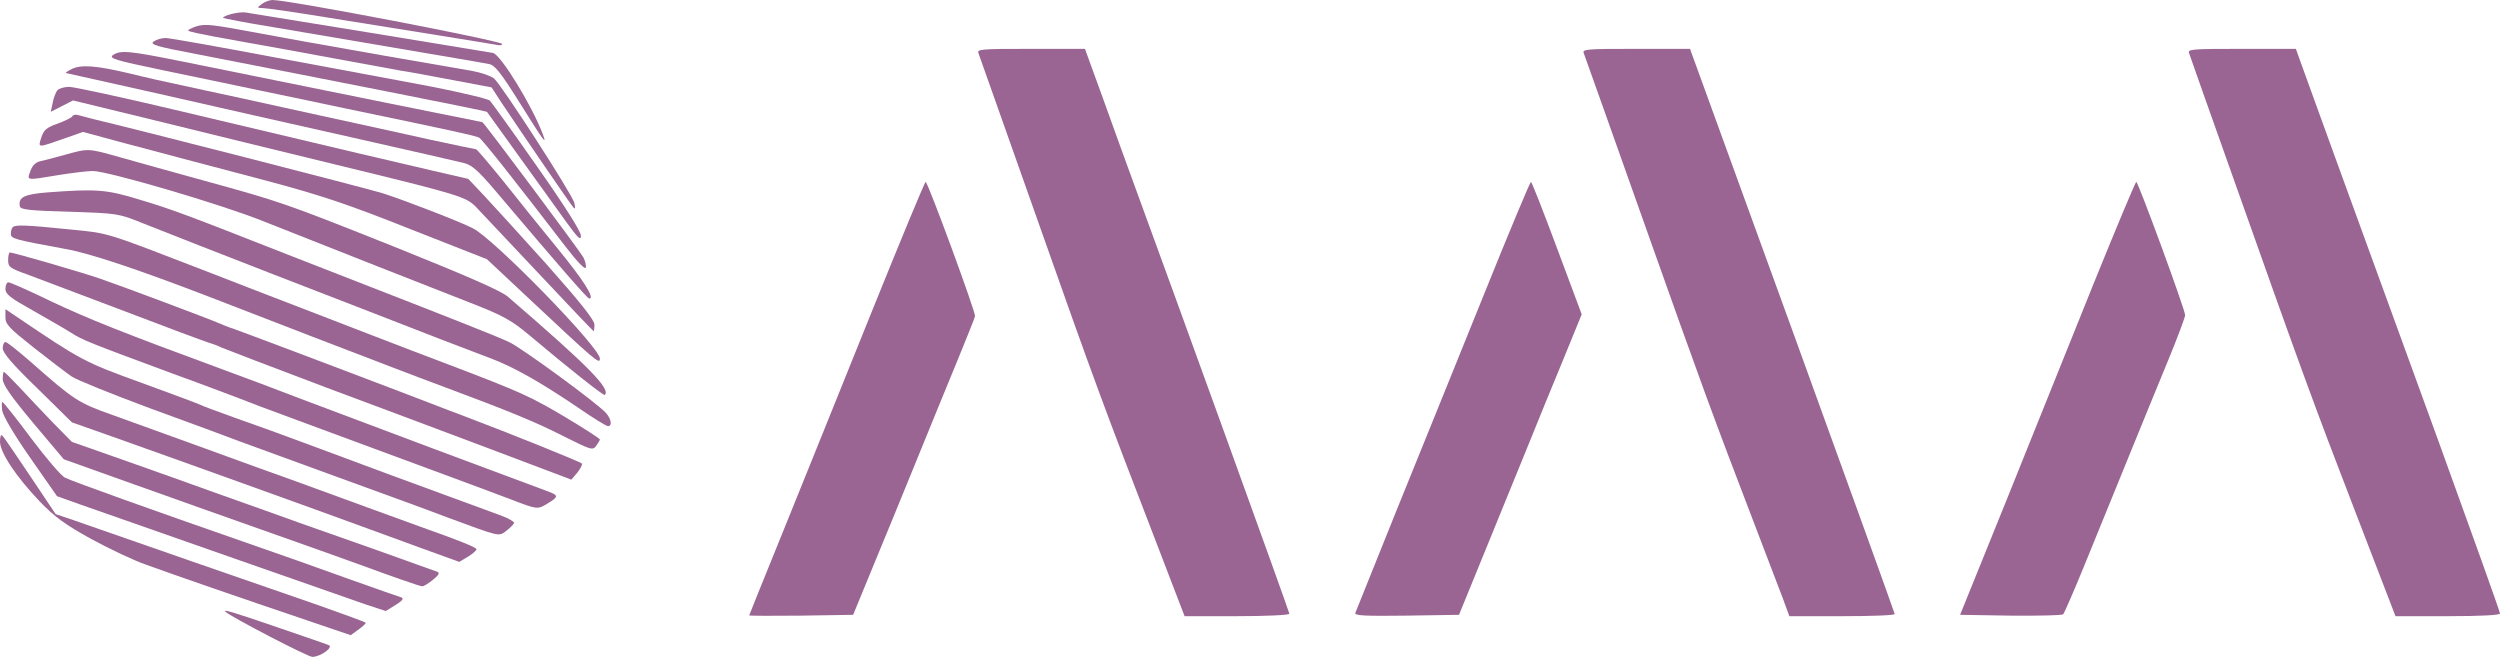
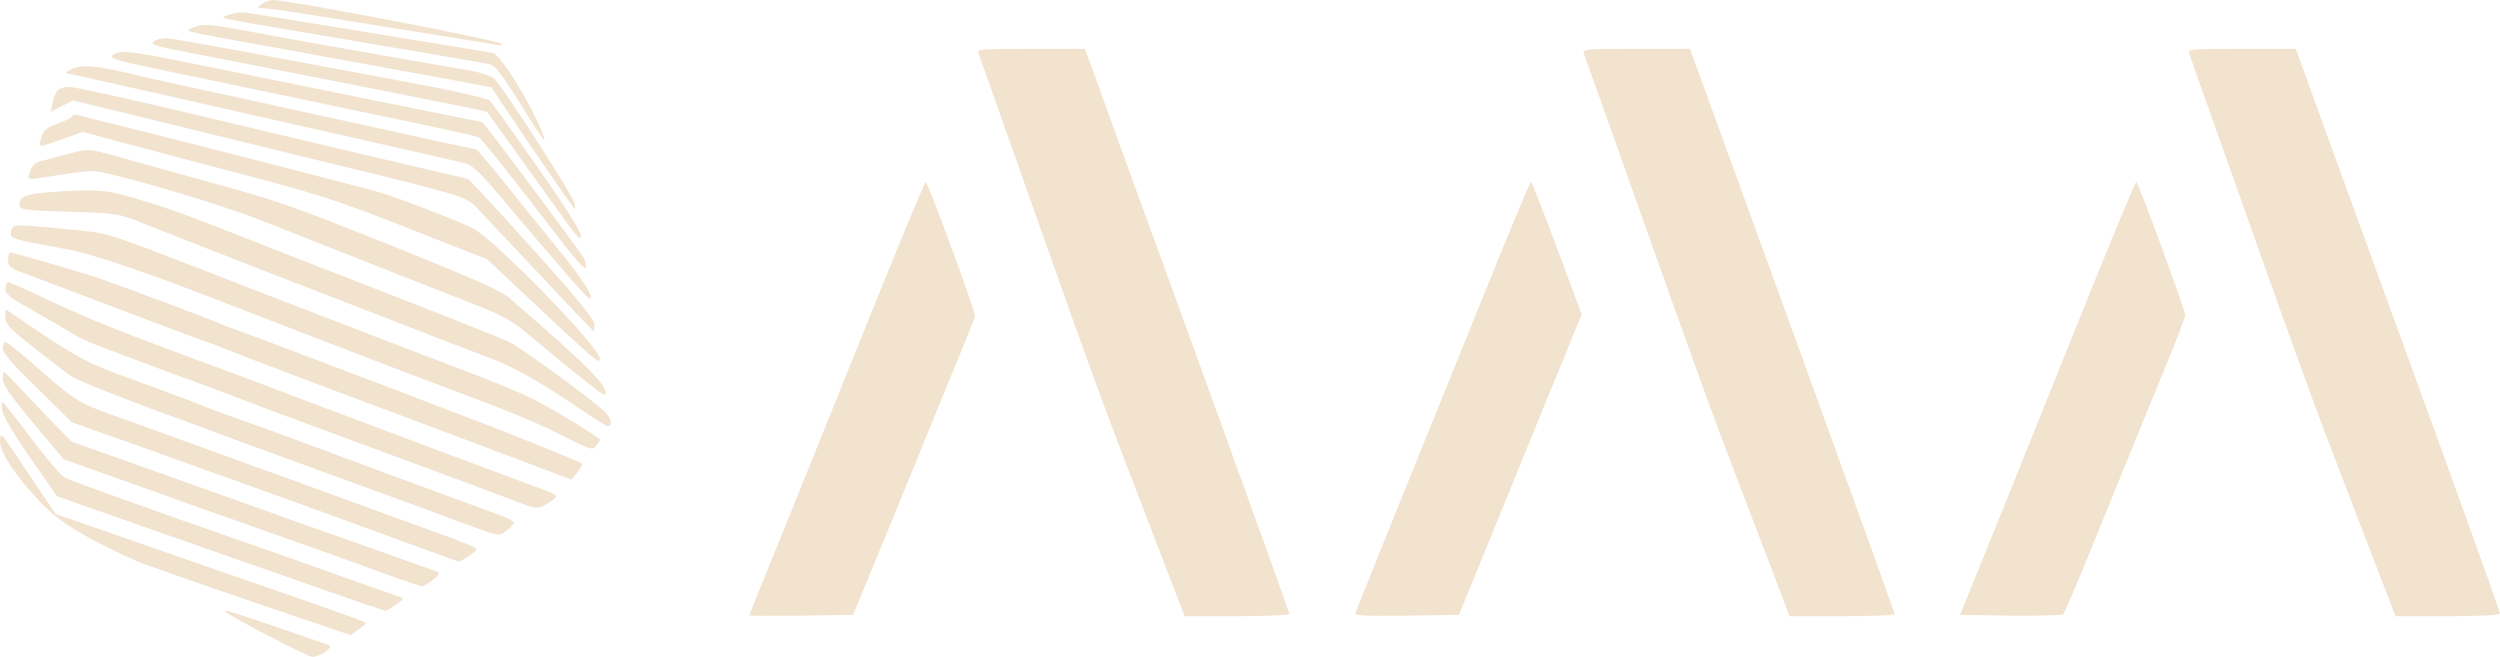
<svg xmlns="http://www.w3.org/2000/svg" version="1.0" preserveAspectRatio="xMidYMid meet" viewBox="21 5 921 242">
-   <g transform="translate(0,257) scale(0.1,-0.1)" fill="#9a6593" stroke="none">
+   <g transform="translate(0,257) scale(0.1,-0.1)" fill="#F2E3CF" stroke="none">
    <path d="M1174 2505 c-18 -14 -18 -14 6 -15 13 0 124 -16 245 -36 121 -19 303 -49 405 -65 102 -16 195 -32 208 -34 12 -3 22 -2 22 3 0 11 -784 162 -846 162 -11 0 -29 -7 -40 -15z" />
    <path d="M1061 2468 c-18 -5 -31 -11 -29 -14 3 -2 85 -18 184 -34 623 -106 772 -131 796 -136 21 -4 43 -32 109 -137 92 -147 105 -166 89 -122 -39 104 -155 294 -184 300 -11 2 -217 36 -456 75 -239 39 -444 72 -455 74 -11 2 -35 -1 -54 -6z" />
    <path d="M920 2418 c-24 -11 -24 -11 15 -20 22 -5 101 -20 175 -33 74 -13 223 -40 330 -60 107 -20 218 -40 245 -45 28 -4 114 -20 193 -35 l143 -27 37 -57 c102 -152 256 -377 265 -386 6 -7 7 -1 3 17 -7 31 -268 435 -296 459 -11 9 -48 22 -82 28 -35 6 -180 31 -323 56 -267 47 -340 60 -528 95 -121 22 -141 23 -177 8z" />
    <path d="M776 2367 c-15 -11 9 -18 156 -46 534 -104 1071 -210 1072 -213 3 -4 220 -306 293 -407 43 -59 53 -69 53 -49 0 15 -59 109 -161 254 -88 126 -167 235 -174 243 -7 7 -105 30 -216 52 -112 21 -373 70 -579 108 -206 39 -386 71 -400 71 -15 0 -34 -6 -44 -13z" />
    <path d="M3815 2323 c4 -10 101 -286 217 -613 208 -590 245 -689 441 -1197 l101 -263 193 0 c107 0 193 4 193 9 0 7 -419 1165 -579 1601 -21 58 -69 189 -106 293 l-68 187 -200 0 c-186 0 -199 -1 -192 -17z" />
    <path d="M6045 2323 c4 -10 105 -295 225 -633 213 -600 246 -690 405 -1105 42 -110 88 -230 102 -267 l25 -68 194 0 c107 0 194 3 194 8 0 4 -170 474 -377 1045 l-377 1037 -199 0 c-186 0 -199 -1 -192 -17z" />
    <path d="M8275 2323 c3 -10 73 -207 155 -438 253 -714 302 -849 456 -1248 l149 -387 193 0 c126 0 192 4 192 10 0 6 -102 291 -226 633 -373 1023 -484 1330 -511 1405 l-15 42 -200 0 c-187 0 -200 -1 -193 -17z" />
    <path d="M626 2317 c-16 -12 8 -19 180 -55 110 -23 276 -57 369 -77 94 -19 233 -49 310 -65 385 -80 477 -100 490 -107 12 -7 126 -151 318 -401 43 -56 73 -87 75 -78 2 8 -2 25 -9 38 -11 21 -367 498 -372 498 -2 0 -541 109 -1108 224 -193 39 -226 42 -253 23z" />
    <path d="M475 2266 c-16 -8 -26 -15 -22 -15 4 -1 157 -35 340 -76 183 -42 503 -114 712 -161 209 -47 396 -90 416 -95 27 -7 52 -29 109 -96 250 -295 344 -403 351 -403 22 0 -22 69 -118 186 -58 71 -148 182 -199 247 -52 64 -97 117 -100 117 -3 0 -78 16 -167 35 -89 20 -214 47 -277 61 -63 14 -185 40 -270 59 -85 19 -209 46 -275 60 -196 42 -207 45 -290 65 -119 28 -175 33 -210 16z" />
    <path d="M421 2187 c-6 -8 -14 -29 -17 -46 l-7 -33 41 21 41 21 308 -75 c169 -42 466 -114 658 -161 461 -112 482 -119 519 -157 17 -18 121 -128 230 -244 110 -117 201 -213 203 -213 1 0 3 11 3 24 0 17 -52 82 -177 223 -98 109 -203 224 -233 256 l-55 58 -130 30 c-131 30 -287 67 -949 224 -198 47 -374 85 -391 85 -18 0 -38 -6 -44 -13z" />
    <path d="M476 2091 c-3 -5 -28 -17 -55 -27 -40 -14 -50 -23 -59 -51 -12 -39 -17 -39 94 0 l60 21 125 -34 c257 -68 300 -80 544 -144 206 -55 300 -86 534 -179 l285 -112 144 -135 c259 -243 272 -254 272 -231 0 41 -390 441 -468 480 -49 25 -251 103 -332 129 -54 17 -931 242 -1065 273 -22 6 -47 12 -57 15 -9 3 -19 1 -22 -5z" />
    <path d="M450 1950 c-36 -10 -77 -21 -92 -24 -17 -4 -29 -16 -36 -36 -13 -36 -18 -35 103 -15 50 8 107 15 127 15 55 0 471 -122 628 -185 244 -97 623 -246 764 -301 120 -47 149 -63 215 -118 146 -123 275 -225 279 -221 23 22 -60 106 -357 362 -26 22 -145 74 -411 181 -419 167 -424 168 -710 247 -113 31 -252 70 -309 86 -118 33 -114 33 -201 9z" />
    <path d="M3418 1363 c-108 -269 -253 -627 -322 -798 -69 -170 -126 -311 -126 -312 0 -2 86 -2 192 -1 l191 3 74 180 c41 99 113 274 160 390 47 116 114 279 149 364 35 85 65 160 66 166 3 14 -174 495 -182 495 -3 0 -94 -219 -202 -487z" />
    <path d="M5678 1438 c-92 -227 -235 -582 -319 -788 -83 -206 -153 -381 -156 -388 -4 -10 35 -12 188 -10 l194 3 98 240 c54 132 124 305 157 385 32 80 90 221 128 313 l69 169 -91 244 c-50 134 -93 244 -96 244 -3 0 -81 -186 -172 -412z" />
    <path d="M7922 1473 c-84 -208 -228 -567 -321 -798 l-170 -420 186 -3 c103 -1 190 1 194 5 4 5 40 87 79 183 39 96 110 269 157 385 47 116 114 279 149 364 35 85 64 162 64 170 0 20 -173 491 -180 491 -3 0 -74 -170 -158 -377z" />
    <path d="M382 1811 c-84 -7 -105 -18 -99 -51 2 -12 33 -16 182 -20 177 -6 181 -6 270 -42 139 -55 251 -99 480 -188 116 -45 255 -99 310 -120 217 -85 433 -168 500 -193 80 -31 173 -83 315 -179 55 -38 104 -68 110 -68 16 0 12 26 -7 48 -28 33 -313 242 -358 262 -35 17 -204 84 -515 205 -47 18 -182 71 -300 117 -374 147 -424 166 -544 202 -124 38 -159 41 -344 27z" />
    <path d="M257 1683 c-4 -3 -7 -14 -7 -24 0 -18 9 -21 200 -56 88 -15 273 -77 540 -180 85 -33 252 -97 370 -143 118 -45 256 -98 305 -117 50 -19 131 -50 180 -68 239 -89 339 -130 439 -181 102 -51 109 -54 122 -37 7 10 14 21 14 24 0 3 -57 40 -127 82 -128 76 -165 93 -428 193 -77 29 -205 78 -285 109 -80 31 -208 80 -285 110 -77 29 -212 82 -300 116 -409 158 -379 149 -530 164 -157 16 -199 18 -208 8z" />
    <path d="M240 1562 c0 -26 6 -30 73 -54 39 -15 198 -75 352 -133 154 -59 294 -111 310 -116 17 -5 39 -13 50 -19 11 -5 184 -71 385 -147 201 -75 487 -182 635 -238 l270 -102 22 26 c11 14 19 29 17 33 -4 6 -260 109 -434 175 -36 13 -81 31 -100 38 -63 25 -704 268 -745 282 -22 7 -49 18 -60 23 -29 13 -348 133 -435 163 -69 24 -321 97 -334 97 -3 0 -6 -13 -6 -28z" />
    <path d="M230 1456 c0 -20 17 -33 103 -81 56 -32 119 -68 139 -81 43 -27 62 -35 373 -150 127 -46 239 -89 250 -93 11 -5 106 -41 210 -79 324 -120 707 -261 785 -291 99 -38 100 -39 137 -16 40 24 41 30 6 43 -69 25 -774 289 -913 342 -85 33 -216 82 -290 109 -364 134 -497 187 -632 251 -80 39 -151 70 -157 70 -6 0 -11 -11 -11 -24z" />
    <path d="M230 1351 c0 -26 14 -40 106 -113 59 -46 120 -93 138 -105 17 -12 148 -65 291 -118 143 -52 289 -106 325 -120 36 -13 202 -74 370 -135 168 -61 346 -126 395 -145 203 -75 191 -72 221 -50 14 11 27 24 28 29 0 4 -21 17 -49 27 -366 134 -520 191 -680 251 -104 39 -239 88 -300 109 -60 22 -119 43 -130 49 -11 5 -110 42 -220 82 -204 74 -217 81 -452 240 l-43 29 0 -30z" />
    <path d="M220 1237 c0 -17 36 -59 128 -148 l127 -125 150 -53 c173 -61 801 -287 920 -331 44 -16 142 -52 219 -80 l138 -50 35 21 c19 12 31 24 28 27 -7 8 -75 35 -180 72 -44 16 -143 52 -220 80 -77 28 -194 71 -260 95 -66 23 -219 79 -340 123 -121 44 -274 99 -340 123 -127 45 -141 54 -302 196 -46 40 -87 73 -93 73 -5 0 -10 -10 -10 -23z" />
    <path d="M220 1123 c1 -21 31 -64 113 -162 l112 -133 140 -50 c77 -27 169 -61 205 -73 36 -13 207 -74 380 -135 173 -61 338 -120 365 -130 117 -43 222 -80 231 -80 5 0 23 11 39 24 23 19 26 26 15 30 -8 3 -105 37 -215 77 -110 39 -243 86 -295 104 -52 19 -178 64 -280 100 -102 37 -268 96 -370 132 l-185 65 -70 71 c-38 40 -94 98 -123 130 -29 31 -55 57 -58 57 -2 0 -4 -12 -4 -27z" />
    <path d="M218 1008 c3 -20 43 -88 103 -174 l99 -142 87 -31 c190 -67 982 -344 1051 -368 l73 -24 36 22 c24 15 32 24 22 28 -8 2 -95 33 -194 68 -99 36 -274 98 -390 138 -317 110 -627 221 -655 235 -14 6 -70 72 -125 145 -55 74 -103 134 -106 134 -3 1 -3 -14 -1 -31z" />
    <path d="M210 893 c0 -40 60 -130 146 -220 55 -57 93 -85 189 -138 66 -36 158 -80 205 -96 93 -34 347 -122 593 -205 l159 -54 29 21 c17 12 28 23 26 25 -3 3 -80 31 -173 64 -163 56 -770 267 -904 314 l-65 22 -95 142 c-52 78 -98 145 -102 148 -5 4 -8 -6 -8 -23z" />
    <path d="M1041 266 c26 -22 303 -166 320 -166 32 1 80 37 59 44 -8 3 -94 33 -191 66 -160 55 -200 67 -188 56z" />
  </g>
</svg>
